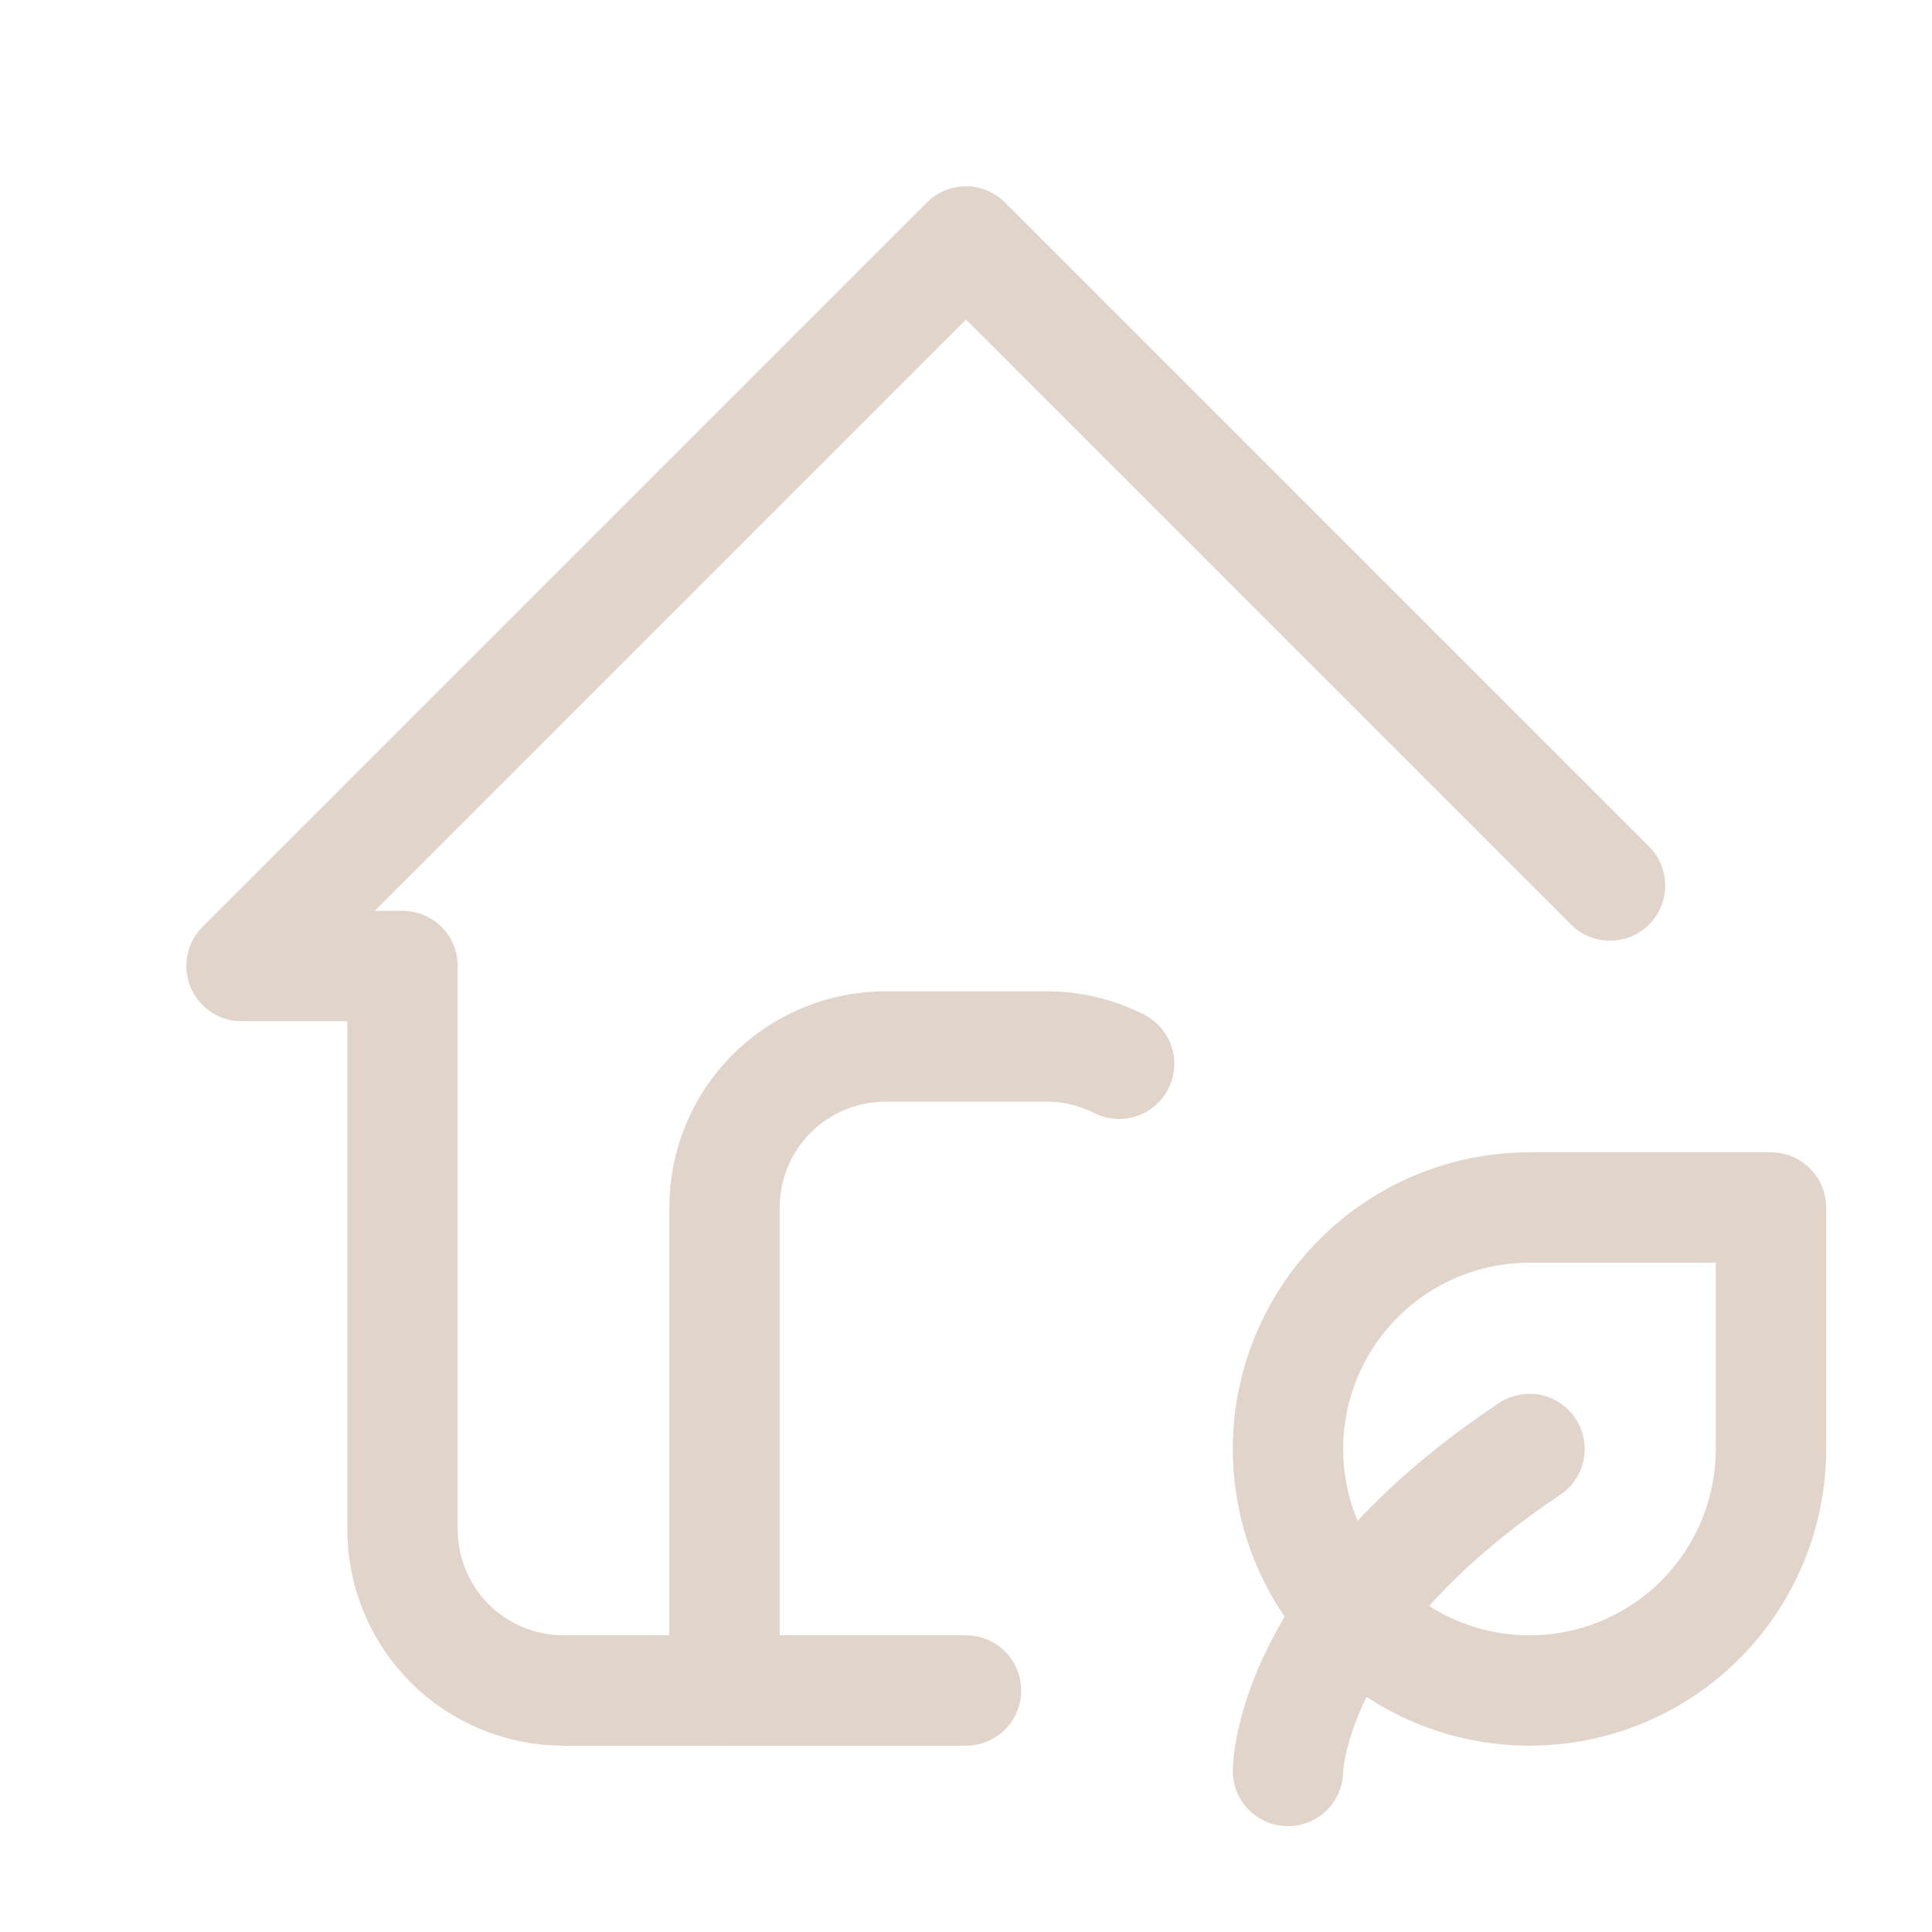
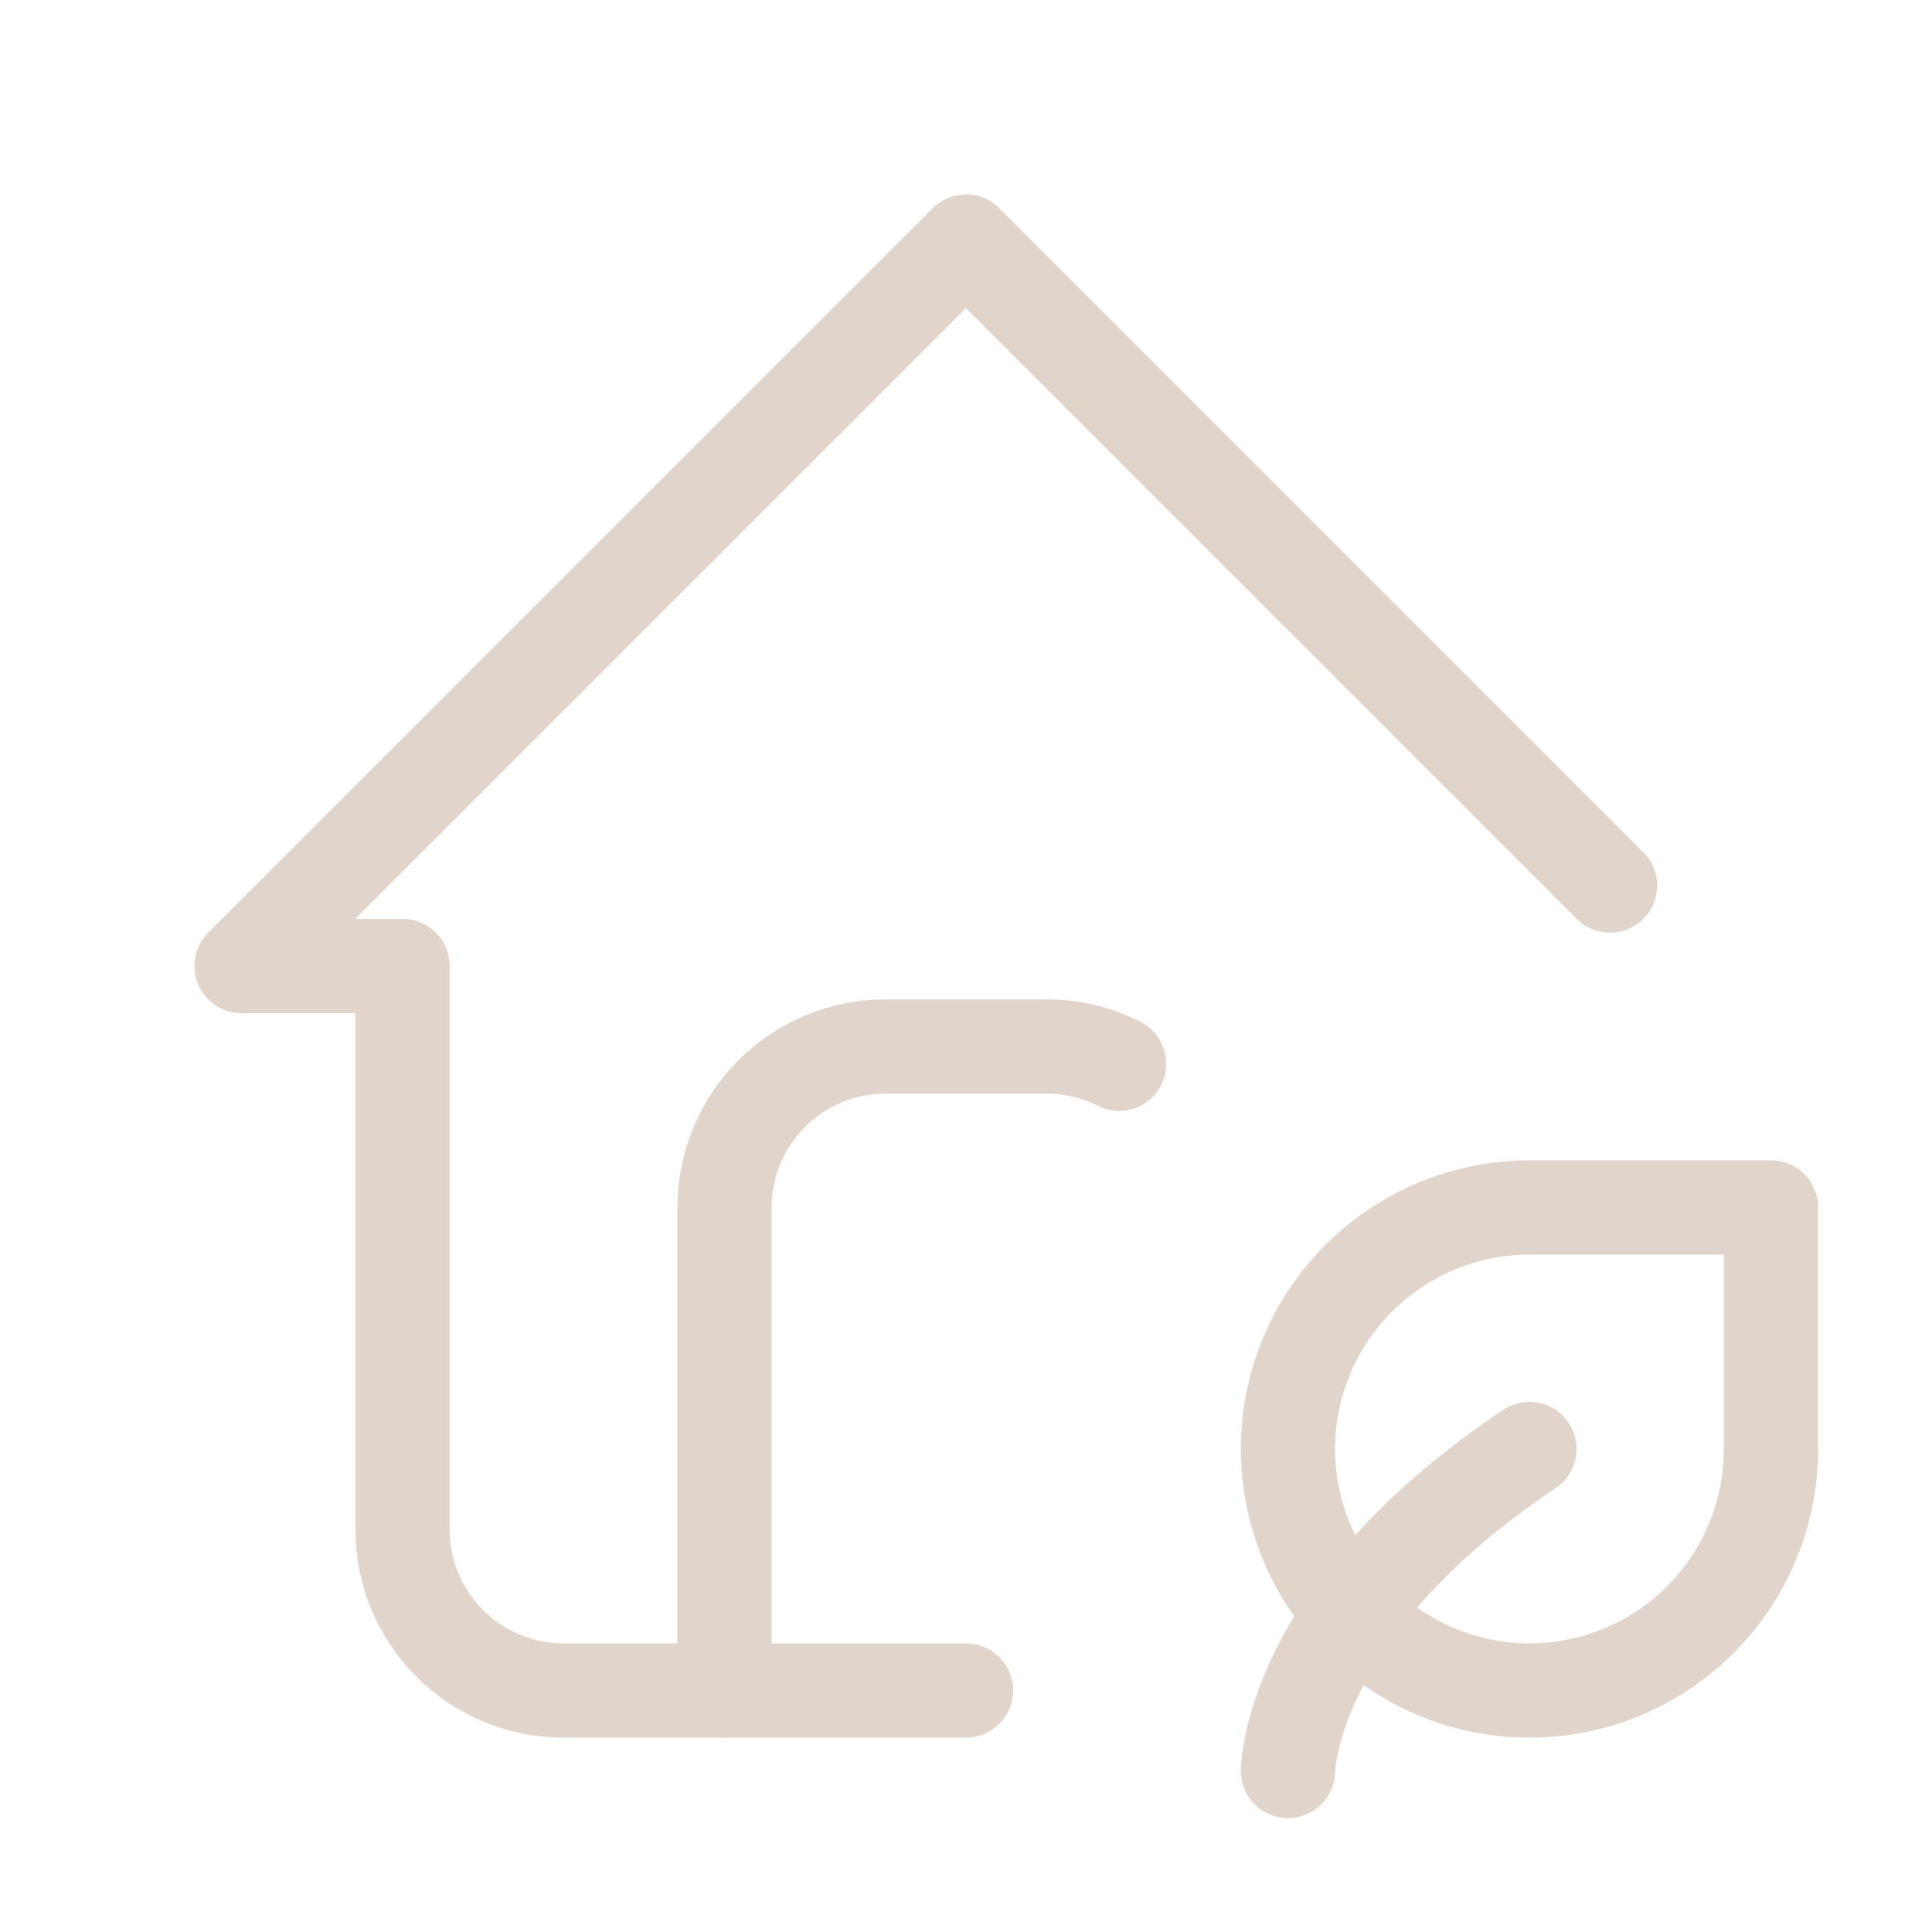
- <svg xmlns="http://www.w3.org/2000/svg" width="35" height="35" viewBox="0 0 35 35" fill="none">
-   <path d="M29.167 16.042L17.5 4.375L4.375 17.5H7.292V27.708C7.292 28.482 7.599 29.224 8.146 29.771C8.693 30.318 9.435 30.625 10.208 30.625H17.5" stroke="#E1D5CB" stroke-width="2" stroke-linecap="round" stroke-linejoin="round" />
-   <path d="M13.125 30.625V21.875C13.125 21.101 13.432 20.36 13.979 19.813C14.526 19.266 15.268 18.958 16.042 18.958H18.958C19.432 18.958 19.878 19.071 20.274 19.272M23.333 32.083C23.333 32.083 23.333 29.167 27.708 26.25" stroke="#E1D5CB" stroke-width="2" stroke-linecap="round" stroke-linejoin="round" />
-   <path d="M27.708 30.625C26.548 30.625 25.435 30.164 24.615 29.344C23.794 28.523 23.333 27.41 23.333 26.25C23.333 25.09 23.794 23.977 24.615 23.156C25.435 22.336 26.548 21.875 27.708 21.875H32.083V26.25C32.083 27.41 31.622 28.523 30.802 29.344C29.982 30.164 28.869 30.625 27.708 30.625Z" stroke="#E1D5CB" stroke-width="2" stroke-linecap="round" stroke-linejoin="round" />
+ <svg xmlns="http://www.w3.org/2000/svg" width="41" height="41" viewBox="0 0 41 41" fill="none">
+   <path d="M34.167 18.792L20.5 5.125L5.125 20.5H8.542V32.458C8.542 33.364 8.902 34.233 9.542 34.874C10.183 35.515 11.052 35.875 11.958 35.875H20.5" stroke="#E1D5CB" stroke-width="2" stroke-linecap="round" stroke-linejoin="round" />
+   <path d="M15.375 35.875V25.625C15.375 24.719 15.735 23.85 16.376 23.209C17.017 22.568 17.886 22.208 18.792 22.208H22.208C22.764 22.208 23.286 22.34 23.749 22.576M27.333 37.583C27.333 37.583 27.333 34.167 32.458 30.75" stroke="#E1D5CB" stroke-width="2" stroke-linecap="round" stroke-linejoin="round" />
+   <path d="M32.458 35.875C31.099 35.875 29.796 35.335 28.834 34.374C27.873 33.413 27.333 32.109 27.333 30.75C27.333 29.391 27.873 28.087 28.834 27.126C29.796 26.165 31.099 25.625 32.458 25.625H37.583V30.75C37.583 32.109 37.043 33.413 36.082 34.374C35.121 35.335 33.818 35.875 32.458 35.875Z" stroke="#E1D5CB" stroke-width="2" stroke-linecap="round" stroke-linejoin="round" />
</svg>
